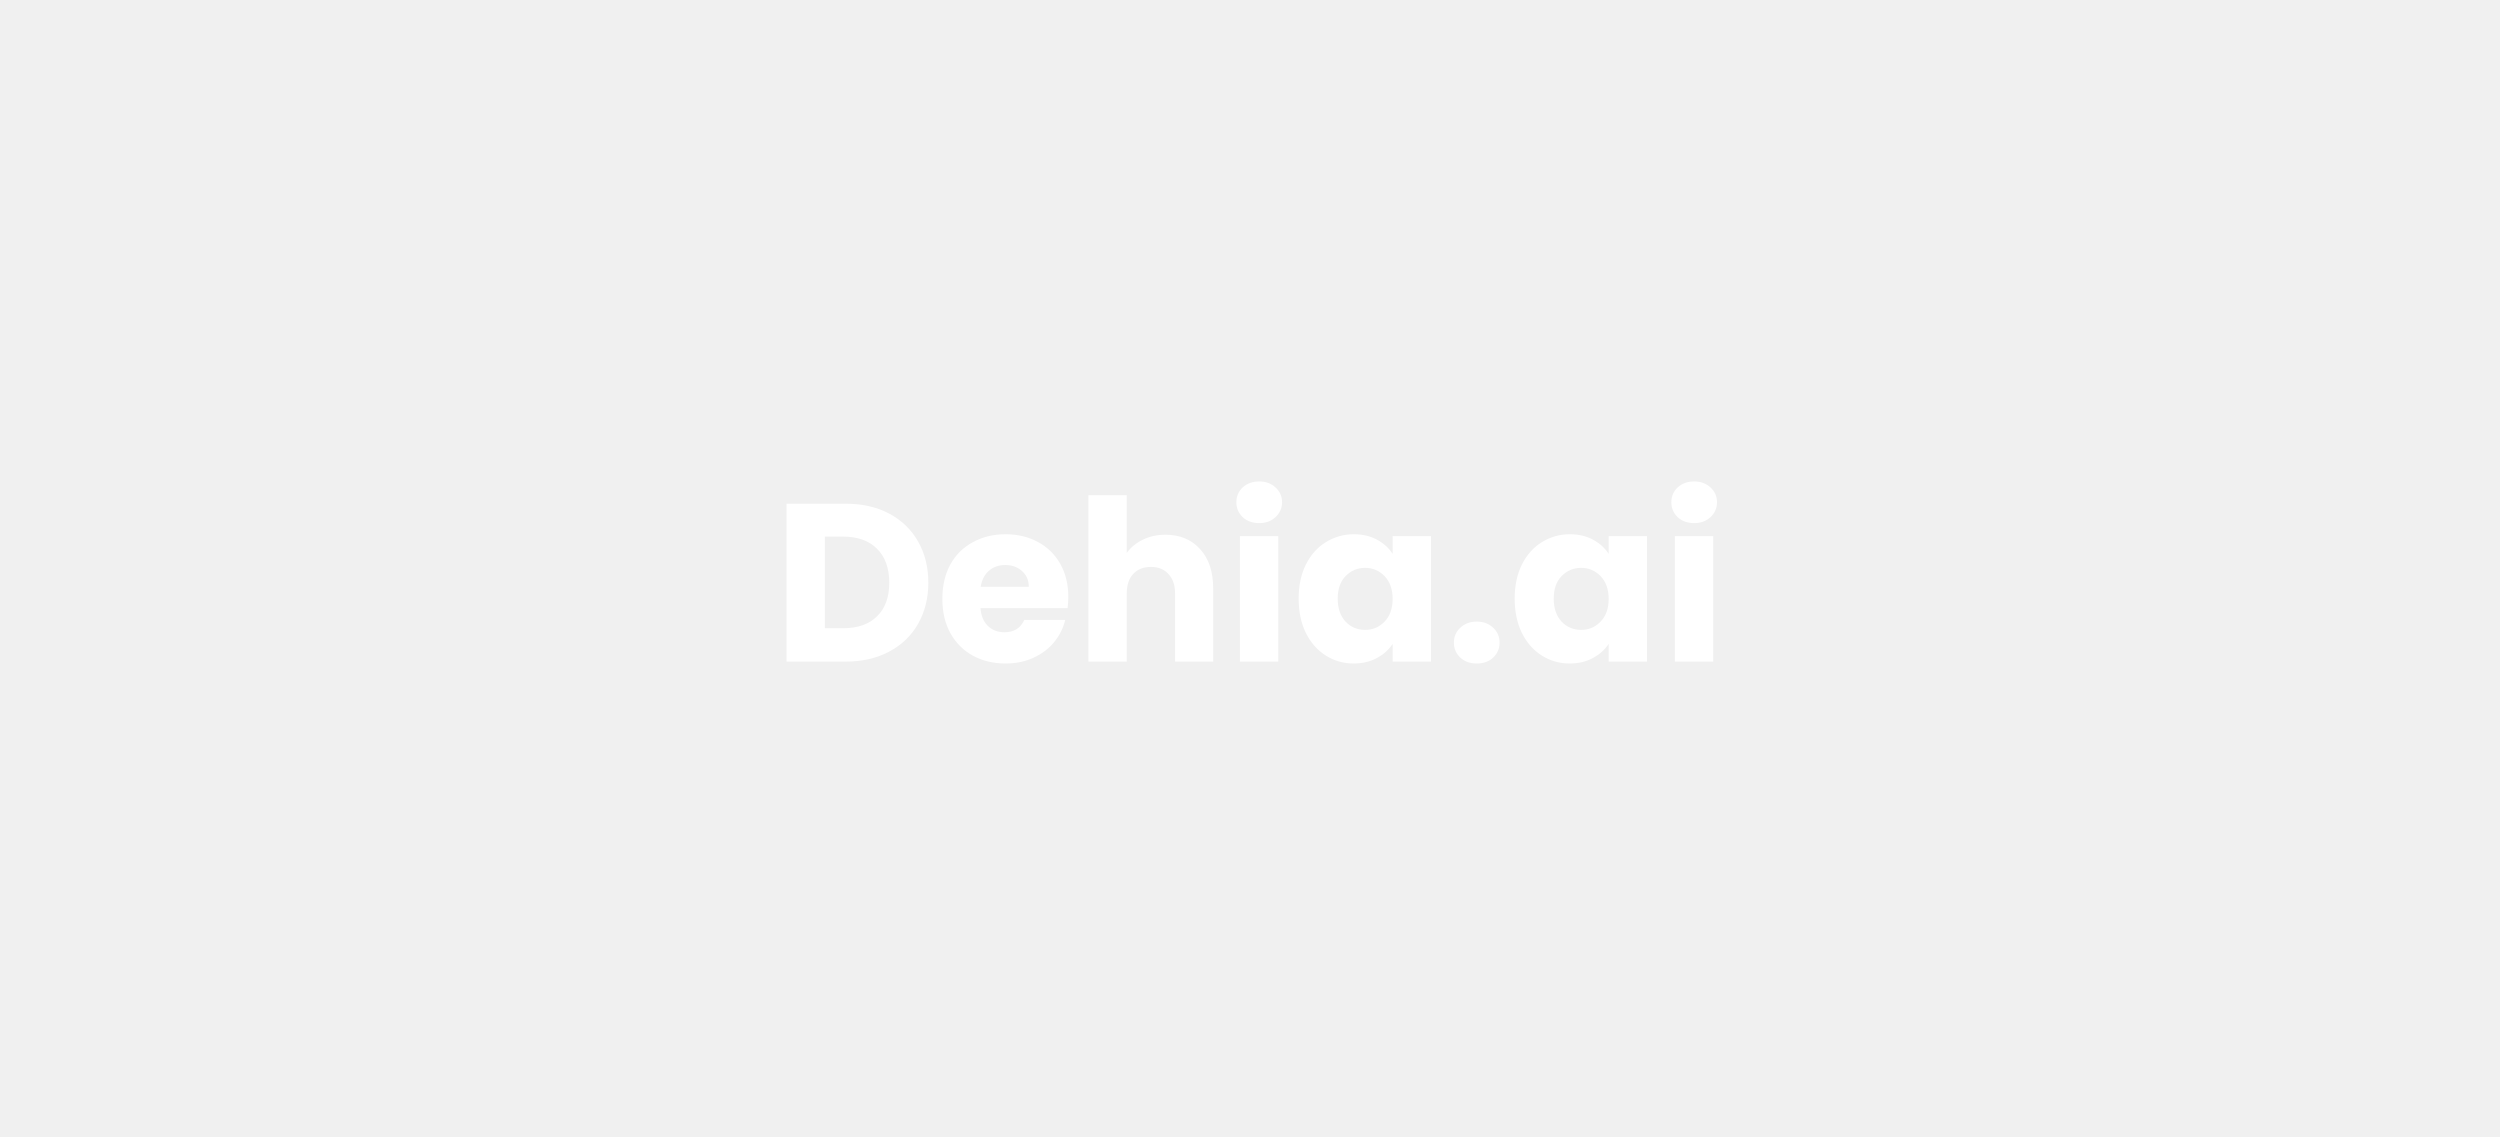
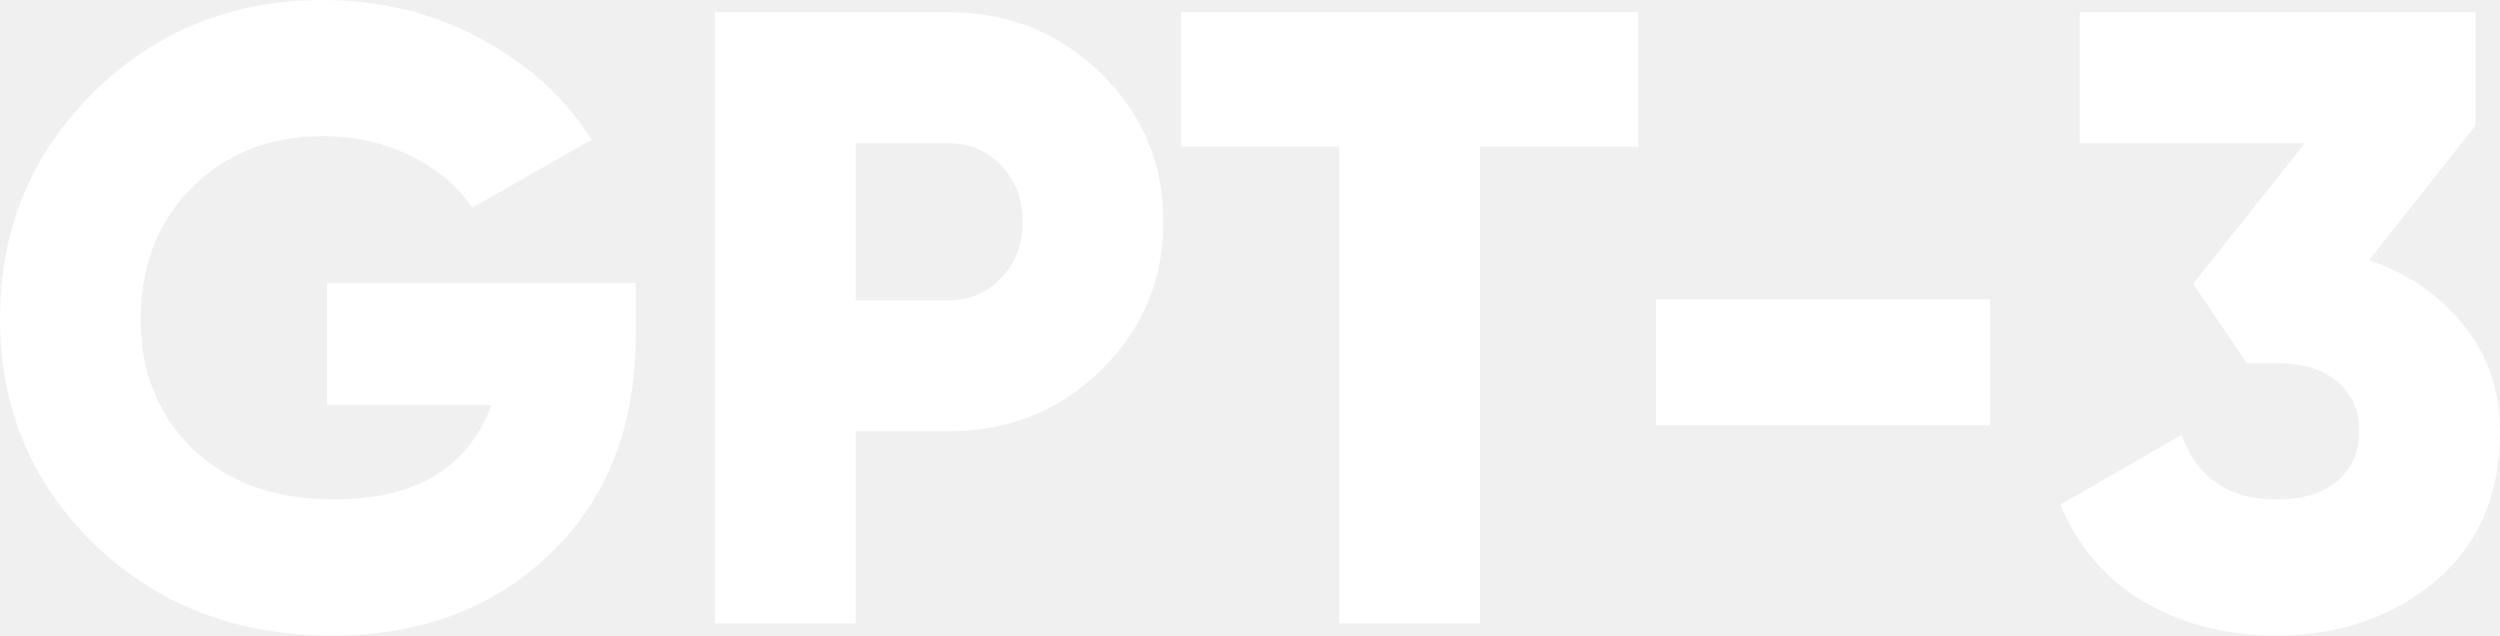
- <svg xmlns="http://www.w3.org/2000/svg" width="220" zoomAndPan="magnify" viewBox="0 0 165 75" height="100" preserveAspectRatio="xMidYMid meet" version="1.0">
-   <defs>
-     <g />
-   </defs>
-   <g fill="#ffffff" fill-opacity="1">
-     <g transform="translate(50.98828, 43.66632)">
-       <g>
-         <path d="M 4.828 -10.422 C 5.922 -10.422 6.879 -10.203 7.703 -9.766 C 8.523 -9.328 9.16 -8.711 9.609 -7.922 C 10.055 -7.141 10.281 -6.234 10.281 -5.203 C 10.281 -4.191 10.055 -3.289 9.609 -2.5 C 9.16 -1.707 8.52 -1.094 7.688 -0.656 C 6.863 -0.219 5.91 0 4.828 0 L 0.922 0 L 0.922 -10.422 Z M 4.656 -2.203 C 5.613 -2.203 6.359 -2.461 6.891 -2.984 C 7.43 -3.504 7.703 -4.242 7.703 -5.203 C 7.703 -6.172 7.43 -6.922 6.891 -7.453 C 6.359 -7.984 5.613 -8.25 4.656 -8.25 L 3.453 -8.25 L 3.453 -2.203 Z M 4.656 -2.203 " />
-       </g>
-     </g>
-   </g>
-   <g fill="#ffffff" fill-opacity="1">
-     <g transform="translate(61.77406, 43.66632)">
-       <g>
-         <path d="M 8.734 -4.281 C 8.734 -4.039 8.719 -3.789 8.688 -3.531 L 2.938 -3.531 C 2.977 -3.02 3.145 -2.625 3.438 -2.344 C 3.727 -2.07 4.086 -1.938 4.516 -1.938 C 5.148 -1.938 5.586 -2.207 5.828 -2.75 L 8.531 -2.75 C 8.395 -2.195 8.145 -1.703 7.781 -1.266 C 7.426 -0.836 6.973 -0.5 6.422 -0.25 C 5.879 0 5.27 0.125 4.594 0.125 C 3.789 0.125 3.07 -0.047 2.438 -0.391 C 1.801 -0.742 1.305 -1.238 0.953 -1.875 C 0.598 -2.52 0.422 -3.273 0.422 -4.141 C 0.422 -5.004 0.594 -5.754 0.938 -6.391 C 1.289 -7.035 1.785 -7.531 2.422 -7.875 C 3.055 -8.227 3.781 -8.406 4.594 -8.406 C 5.395 -8.406 6.109 -8.234 6.734 -7.891 C 7.359 -7.555 7.848 -7.078 8.203 -6.453 C 8.555 -5.828 8.734 -5.102 8.734 -4.281 Z M 6.125 -4.938 C 6.125 -5.375 5.973 -5.723 5.672 -5.984 C 5.379 -6.242 5.016 -6.375 4.578 -6.375 C 4.148 -6.375 3.789 -6.25 3.5 -6 C 3.207 -5.75 3.023 -5.395 2.953 -4.938 Z M 6.125 -4.938 " />
-       </g>
-     </g>
-   </g>
-   <g fill="#ffffff" fill-opacity="1">
-     <g transform="translate(70.91305, 43.66632)">
-       <g>
-         <path d="M 6.016 -8.375 C 6.961 -8.375 7.723 -8.055 8.297 -7.422 C 8.867 -6.797 9.156 -5.938 9.156 -4.844 L 9.156 0 L 6.641 0 L 6.641 -4.5 C 6.641 -5.051 6.492 -5.477 6.203 -5.781 C 5.922 -6.094 5.535 -6.25 5.047 -6.25 C 4.555 -6.25 4.164 -6.094 3.875 -5.781 C 3.594 -5.477 3.453 -5.051 3.453 -4.5 L 3.453 0 L 0.922 0 L 0.922 -10.984 L 3.453 -10.984 L 3.453 -7.172 C 3.711 -7.535 4.066 -7.828 4.516 -8.047 C 4.961 -8.266 5.461 -8.375 6.016 -8.375 Z M 6.016 -8.375 " />
-       </g>
-     </g>
-   </g>
-   <g fill="#ffffff" fill-opacity="1">
-     <g transform="translate(80.91252, 43.66632)">
-       <g>
-         <path d="M 2.203 -9.141 C 1.754 -9.141 1.391 -9.27 1.109 -9.531 C 0.828 -9.801 0.688 -10.129 0.688 -10.516 C 0.688 -10.91 0.828 -11.238 1.109 -11.5 C 1.391 -11.758 1.754 -11.891 2.203 -11.891 C 2.629 -11.891 2.984 -11.758 3.266 -11.5 C 3.555 -11.238 3.703 -10.91 3.703 -10.516 C 3.703 -10.129 3.555 -9.801 3.266 -9.531 C 2.984 -9.27 2.629 -9.141 2.203 -9.141 Z M 3.453 -8.281 L 3.453 0 L 0.922 0 L 0.922 -8.281 Z M 3.453 -8.281 " />
-       </g>
-     </g>
-   </g>
-   <g fill="#ffffff" fill-opacity="1">
-     <g transform="translate(85.28914, 43.66632)">
-       <g>
-         <path d="M 0.422 -4.156 C 0.422 -5.008 0.578 -5.754 0.891 -6.391 C 1.211 -7.035 1.648 -7.531 2.203 -7.875 C 2.766 -8.227 3.383 -8.406 4.062 -8.406 C 4.645 -8.406 5.156 -8.285 5.594 -8.047 C 6.039 -7.805 6.383 -7.492 6.625 -7.109 L 6.625 -8.281 L 9.156 -8.281 L 9.156 0 L 6.625 0 L 6.625 -1.172 C 6.375 -0.785 6.023 -0.473 5.578 -0.234 C 5.141 0.004 4.629 0.125 4.047 0.125 C 3.379 0.125 2.766 -0.051 2.203 -0.406 C 1.648 -0.758 1.211 -1.258 0.891 -1.906 C 0.578 -2.551 0.422 -3.301 0.422 -4.156 Z M 6.625 -4.141 C 6.625 -4.773 6.445 -5.273 6.094 -5.641 C 5.738 -6.004 5.312 -6.188 4.812 -6.188 C 4.301 -6.188 3.867 -6.004 3.516 -5.641 C 3.172 -5.285 3 -4.789 3 -4.156 C 3 -3.52 3.172 -3.016 3.516 -2.641 C 3.867 -2.273 4.301 -2.094 4.812 -2.094 C 5.312 -2.094 5.738 -2.273 6.094 -2.641 C 6.445 -3.004 6.625 -3.504 6.625 -4.141 Z M 6.625 -4.141 " />
-       </g>
-     </g>
-   </g>
-   <g fill="#ffffff" fill-opacity="1">
-     <g transform="translate(95.36279, 43.66632)">
-       <g>
-         <path d="M 2.109 0.125 C 1.66 0.125 1.297 -0.004 1.016 -0.266 C 0.734 -0.535 0.594 -0.863 0.594 -1.25 C 0.594 -1.645 0.734 -1.973 1.016 -2.234 C 1.297 -2.504 1.66 -2.641 2.109 -2.641 C 2.547 -2.641 2.906 -2.504 3.188 -2.234 C 3.469 -1.973 3.609 -1.645 3.609 -1.25 C 3.609 -0.863 3.469 -0.535 3.188 -0.266 C 2.906 -0.004 2.547 0.125 2.109 0.125 Z M 2.109 0.125 " />
-       </g>
-     </g>
-   </g>
-   <g fill="#ffffff" fill-opacity="1">
-     <g transform="translate(99.54654, 43.66632)">
-       <g>
-         <path d="M 0.422 -4.156 C 0.422 -5.008 0.578 -5.754 0.891 -6.391 C 1.211 -7.035 1.648 -7.531 2.203 -7.875 C 2.766 -8.227 3.383 -8.406 4.062 -8.406 C 4.645 -8.406 5.156 -8.285 5.594 -8.047 C 6.039 -7.805 6.383 -7.492 6.625 -7.109 L 6.625 -8.281 L 9.156 -8.281 L 9.156 0 L 6.625 0 L 6.625 -1.172 C 6.375 -0.785 6.023 -0.473 5.578 -0.234 C 5.141 0.004 4.629 0.125 4.047 0.125 C 3.379 0.125 2.766 -0.051 2.203 -0.406 C 1.648 -0.758 1.211 -1.258 0.891 -1.906 C 0.578 -2.551 0.422 -3.301 0.422 -4.156 Z M 6.625 -4.141 C 6.625 -4.773 6.445 -5.273 6.094 -5.641 C 5.738 -6.004 5.312 -6.188 4.812 -6.188 C 4.301 -6.188 3.867 -6.004 3.516 -5.641 C 3.172 -5.285 3 -4.789 3 -4.156 C 3 -3.52 3.172 -3.016 3.516 -2.641 C 3.867 -2.273 4.301 -2.094 4.812 -2.094 C 5.312 -2.094 5.738 -2.273 6.094 -2.641 C 6.445 -3.004 6.625 -3.504 6.625 -4.141 Z M 6.625 -4.141 " />
-       </g>
-     </g>
-   </g>
-   <g fill="#ffffff" fill-opacity="1">
-     <g transform="translate(109.6202, 43.66632)">
-       <g>
-         <path d="M 2.203 -9.141 C 1.754 -9.141 1.391 -9.27 1.109 -9.531 C 0.828 -9.801 0.688 -10.129 0.688 -10.516 C 0.688 -10.91 0.828 -11.238 1.109 -11.5 C 1.391 -11.758 1.754 -11.891 2.203 -11.891 C 2.629 -11.891 2.984 -11.758 3.266 -11.5 C 3.555 -11.238 3.703 -10.91 3.703 -10.516 C 3.703 -10.129 3.555 -9.801 3.266 -9.531 C 2.984 -9.27 2.629 -9.141 2.203 -9.141 Z M 3.453 -8.281 L 3.453 0 L 0.922 0 L 0.922 -8.281 Z M 3.453 -8.281 " />
-       </g>
-     </g>
-   </g>
+ <svg xmlns="http://www.w3.org/2000/svg" width="118" height="30" viewBox="0 0 118 30" fill="none">
+   <path d="M30.003 13.352V15.824C30.003 20.137 28.647 23.585 25.936 26.168C23.253 28.723 19.836 30 15.686 30C11.177 30 7.428 28.558 4.44 25.673C1.48 22.788 0 19.244 0 15.041C0 10.838 1.466 7.28 4.399 4.368C7.359 1.456 10.969 0 15.23 0C17.941 0 20.417 0.604 22.658 1.813C24.926 3.022 26.683 4.615 27.928 6.593L22.284 9.808C21.648 8.819 20.694 8.008 19.421 7.376C18.176 6.745 16.765 6.429 15.188 6.429C12.726 6.429 10.679 7.239 9.047 8.86C7.442 10.481 6.64 12.555 6.64 15.082C6.64 17.582 7.47 19.629 9.13 21.223C10.79 22.788 13.003 23.571 15.769 23.571C19.615 23.571 22.091 22.088 23.197 19.121H15.437V13.352H30.003Z" fill="white" />
+   <path d="M44.743 0.577C47.593 0.577 50 1.538 51.964 3.462C53.928 5.385 54.91 7.72 54.91 10.467C54.91 13.214 53.928 15.55 51.964 17.473C50 19.396 47.593 20.357 44.743 20.357H40.386V29.423H33.746V0.577H44.743ZM44.743 14.176C45.767 14.176 46.611 13.819 47.275 13.104C47.938 12.39 48.27 11.511 48.27 10.467C48.27 9.423 47.938 8.544 47.275 7.83C46.611 7.115 45.767 6.758 44.743 6.758H40.386V14.176H44.743Z" fill="white" />
+   <path d="M77.322 0.577V6.923H69.853V29.423H63.213V6.923H55.743V0.577H77.322Z" fill="white" />
+   <path d="M78.162 20.069V14.135H93.931V20.069H78.162Z" fill="white" />
+   <path d="M111.817 12.28C113.67 12.912 115.164 13.942 116.299 15.371C117.433 16.772 118 18.434 118 20.357C118 23.379 116.976 25.742 114.929 27.445C112.882 29.148 110.378 30 107.418 30C105.122 30 103.061 29.478 101.235 28.434C99.437 27.39 98.109 25.852 97.251 23.819L102.978 20.522C103.697 22.555 105.177 23.571 107.418 23.571C108.718 23.571 109.7 23.269 110.364 22.665C111.028 22.06 111.36 21.291 111.36 20.357C111.36 19.423 111.028 18.654 110.364 18.049C109.7 17.445 108.718 17.143 107.418 17.143H106.049L103.517 13.393L108.787 6.758H98.164V0.577H116.838V5.934L111.817 12.28Z" fill="white" />
</svg>
